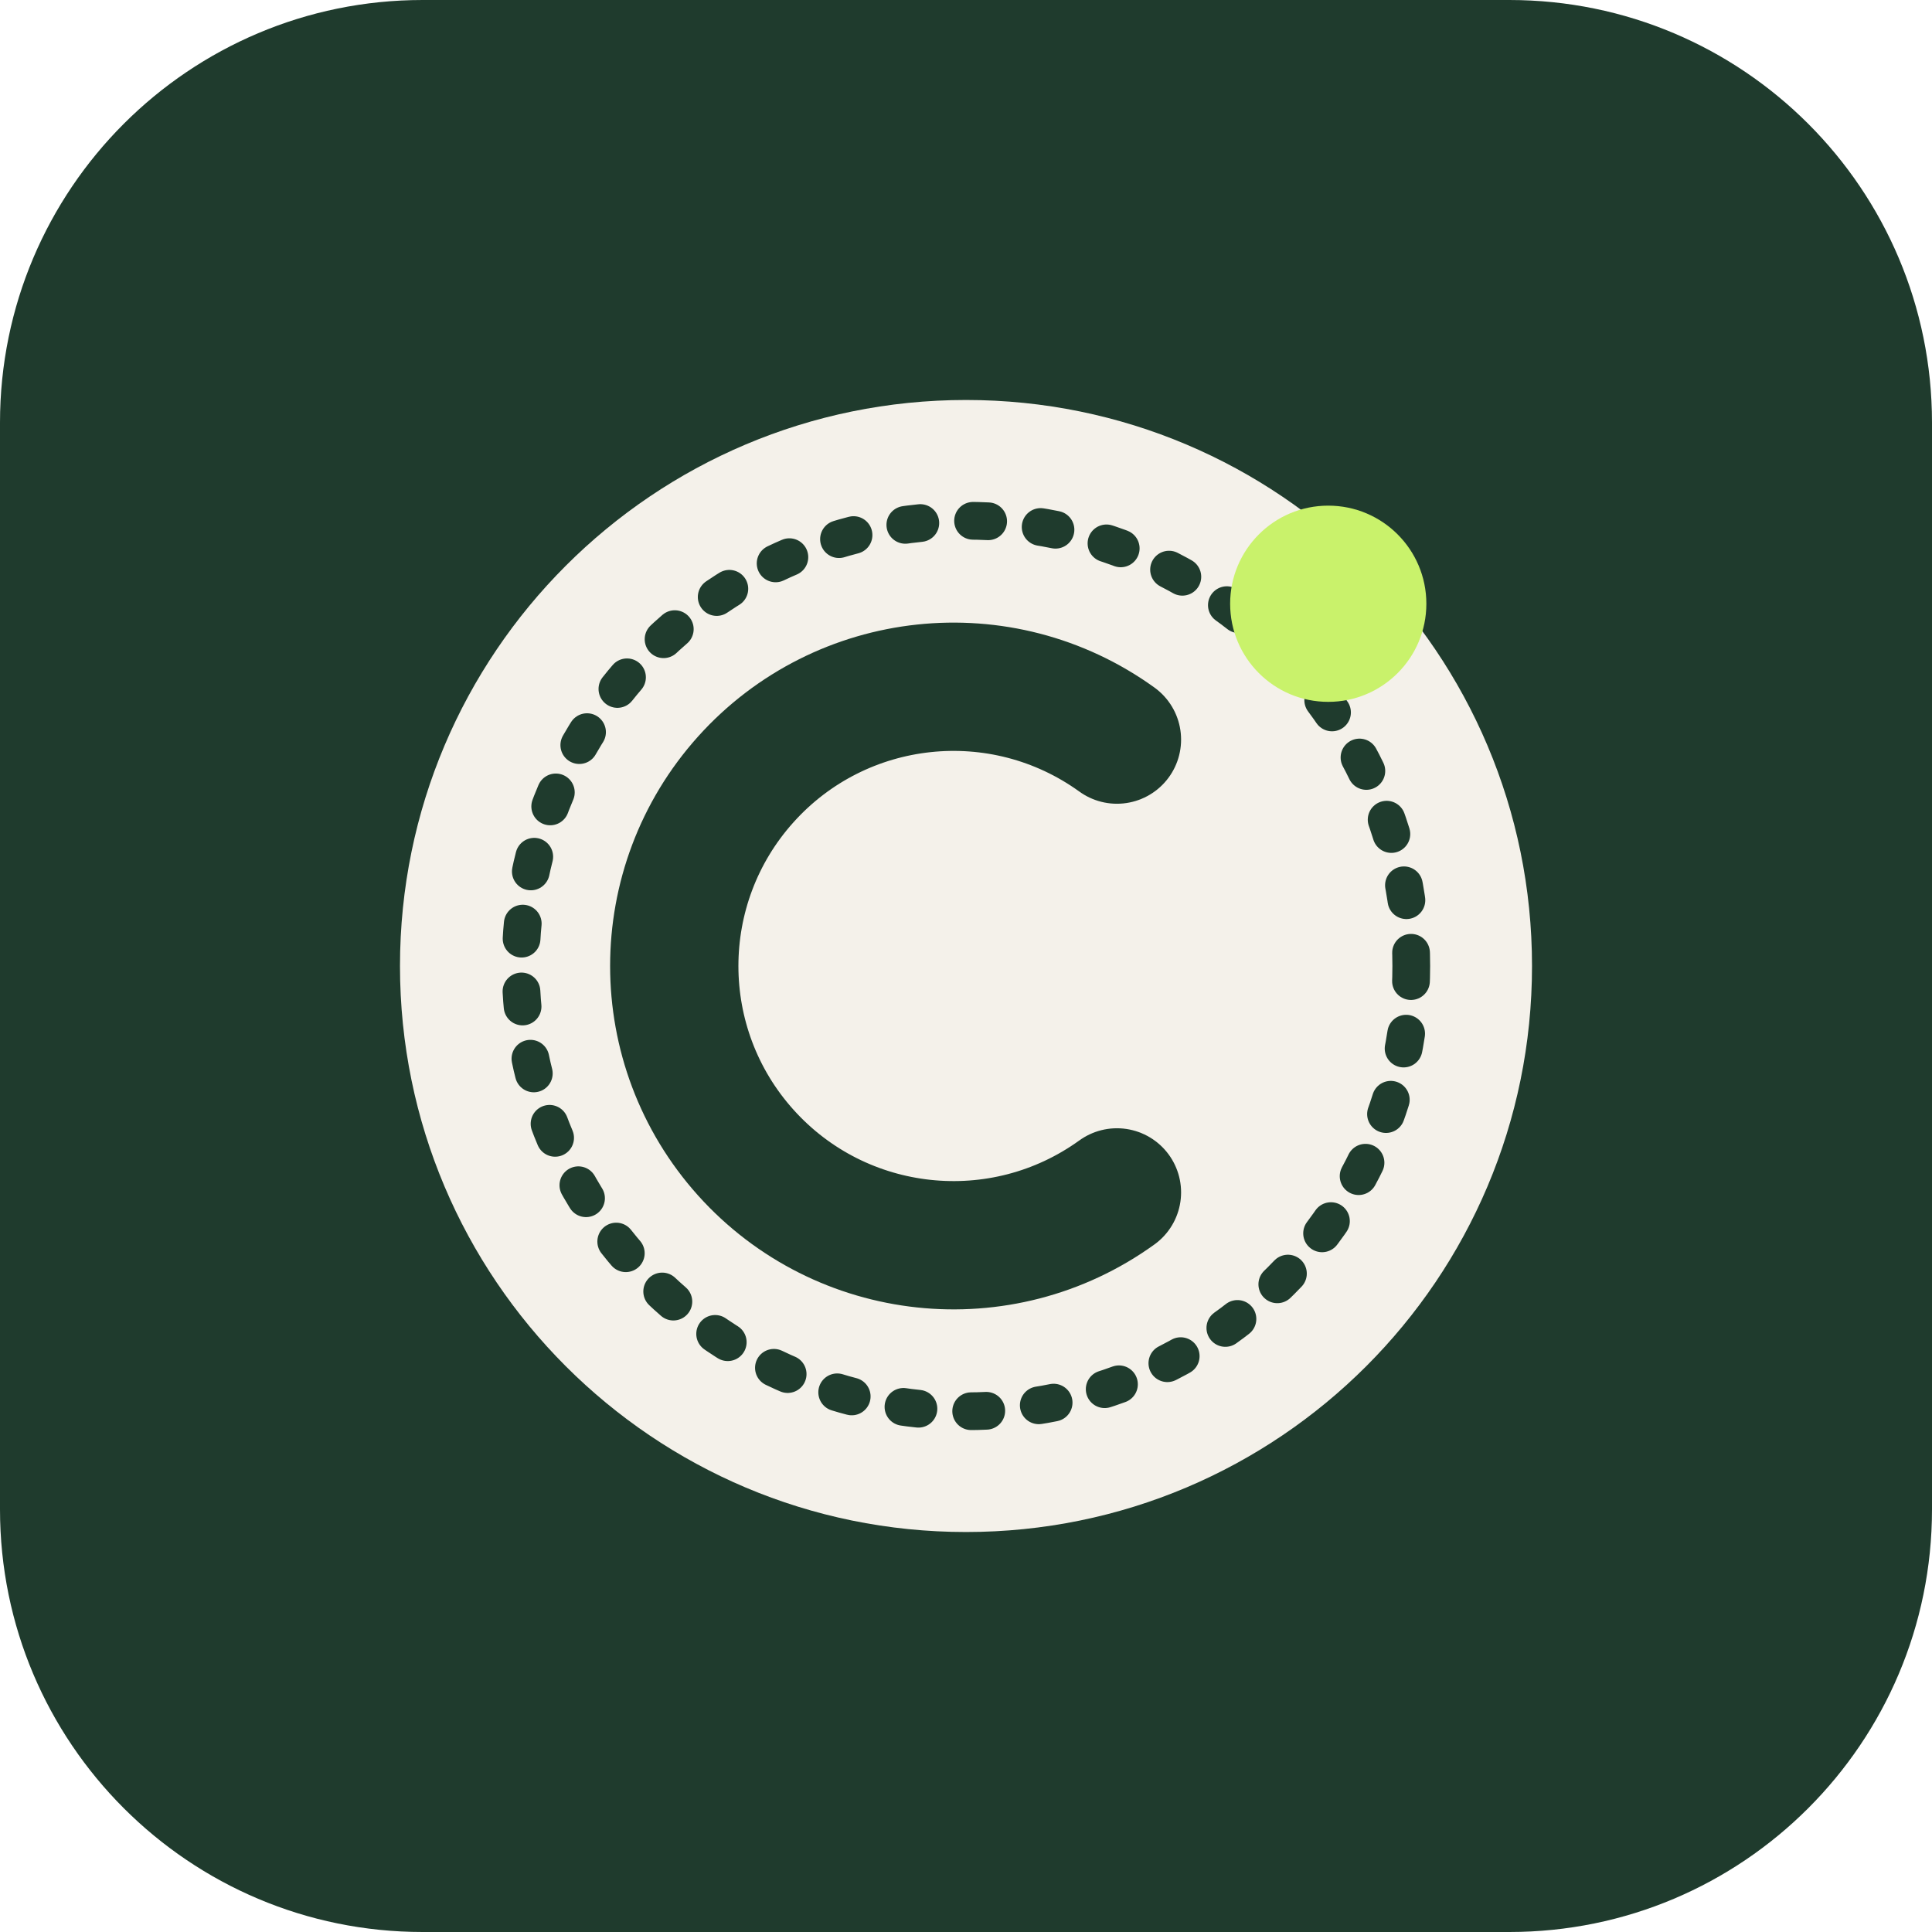
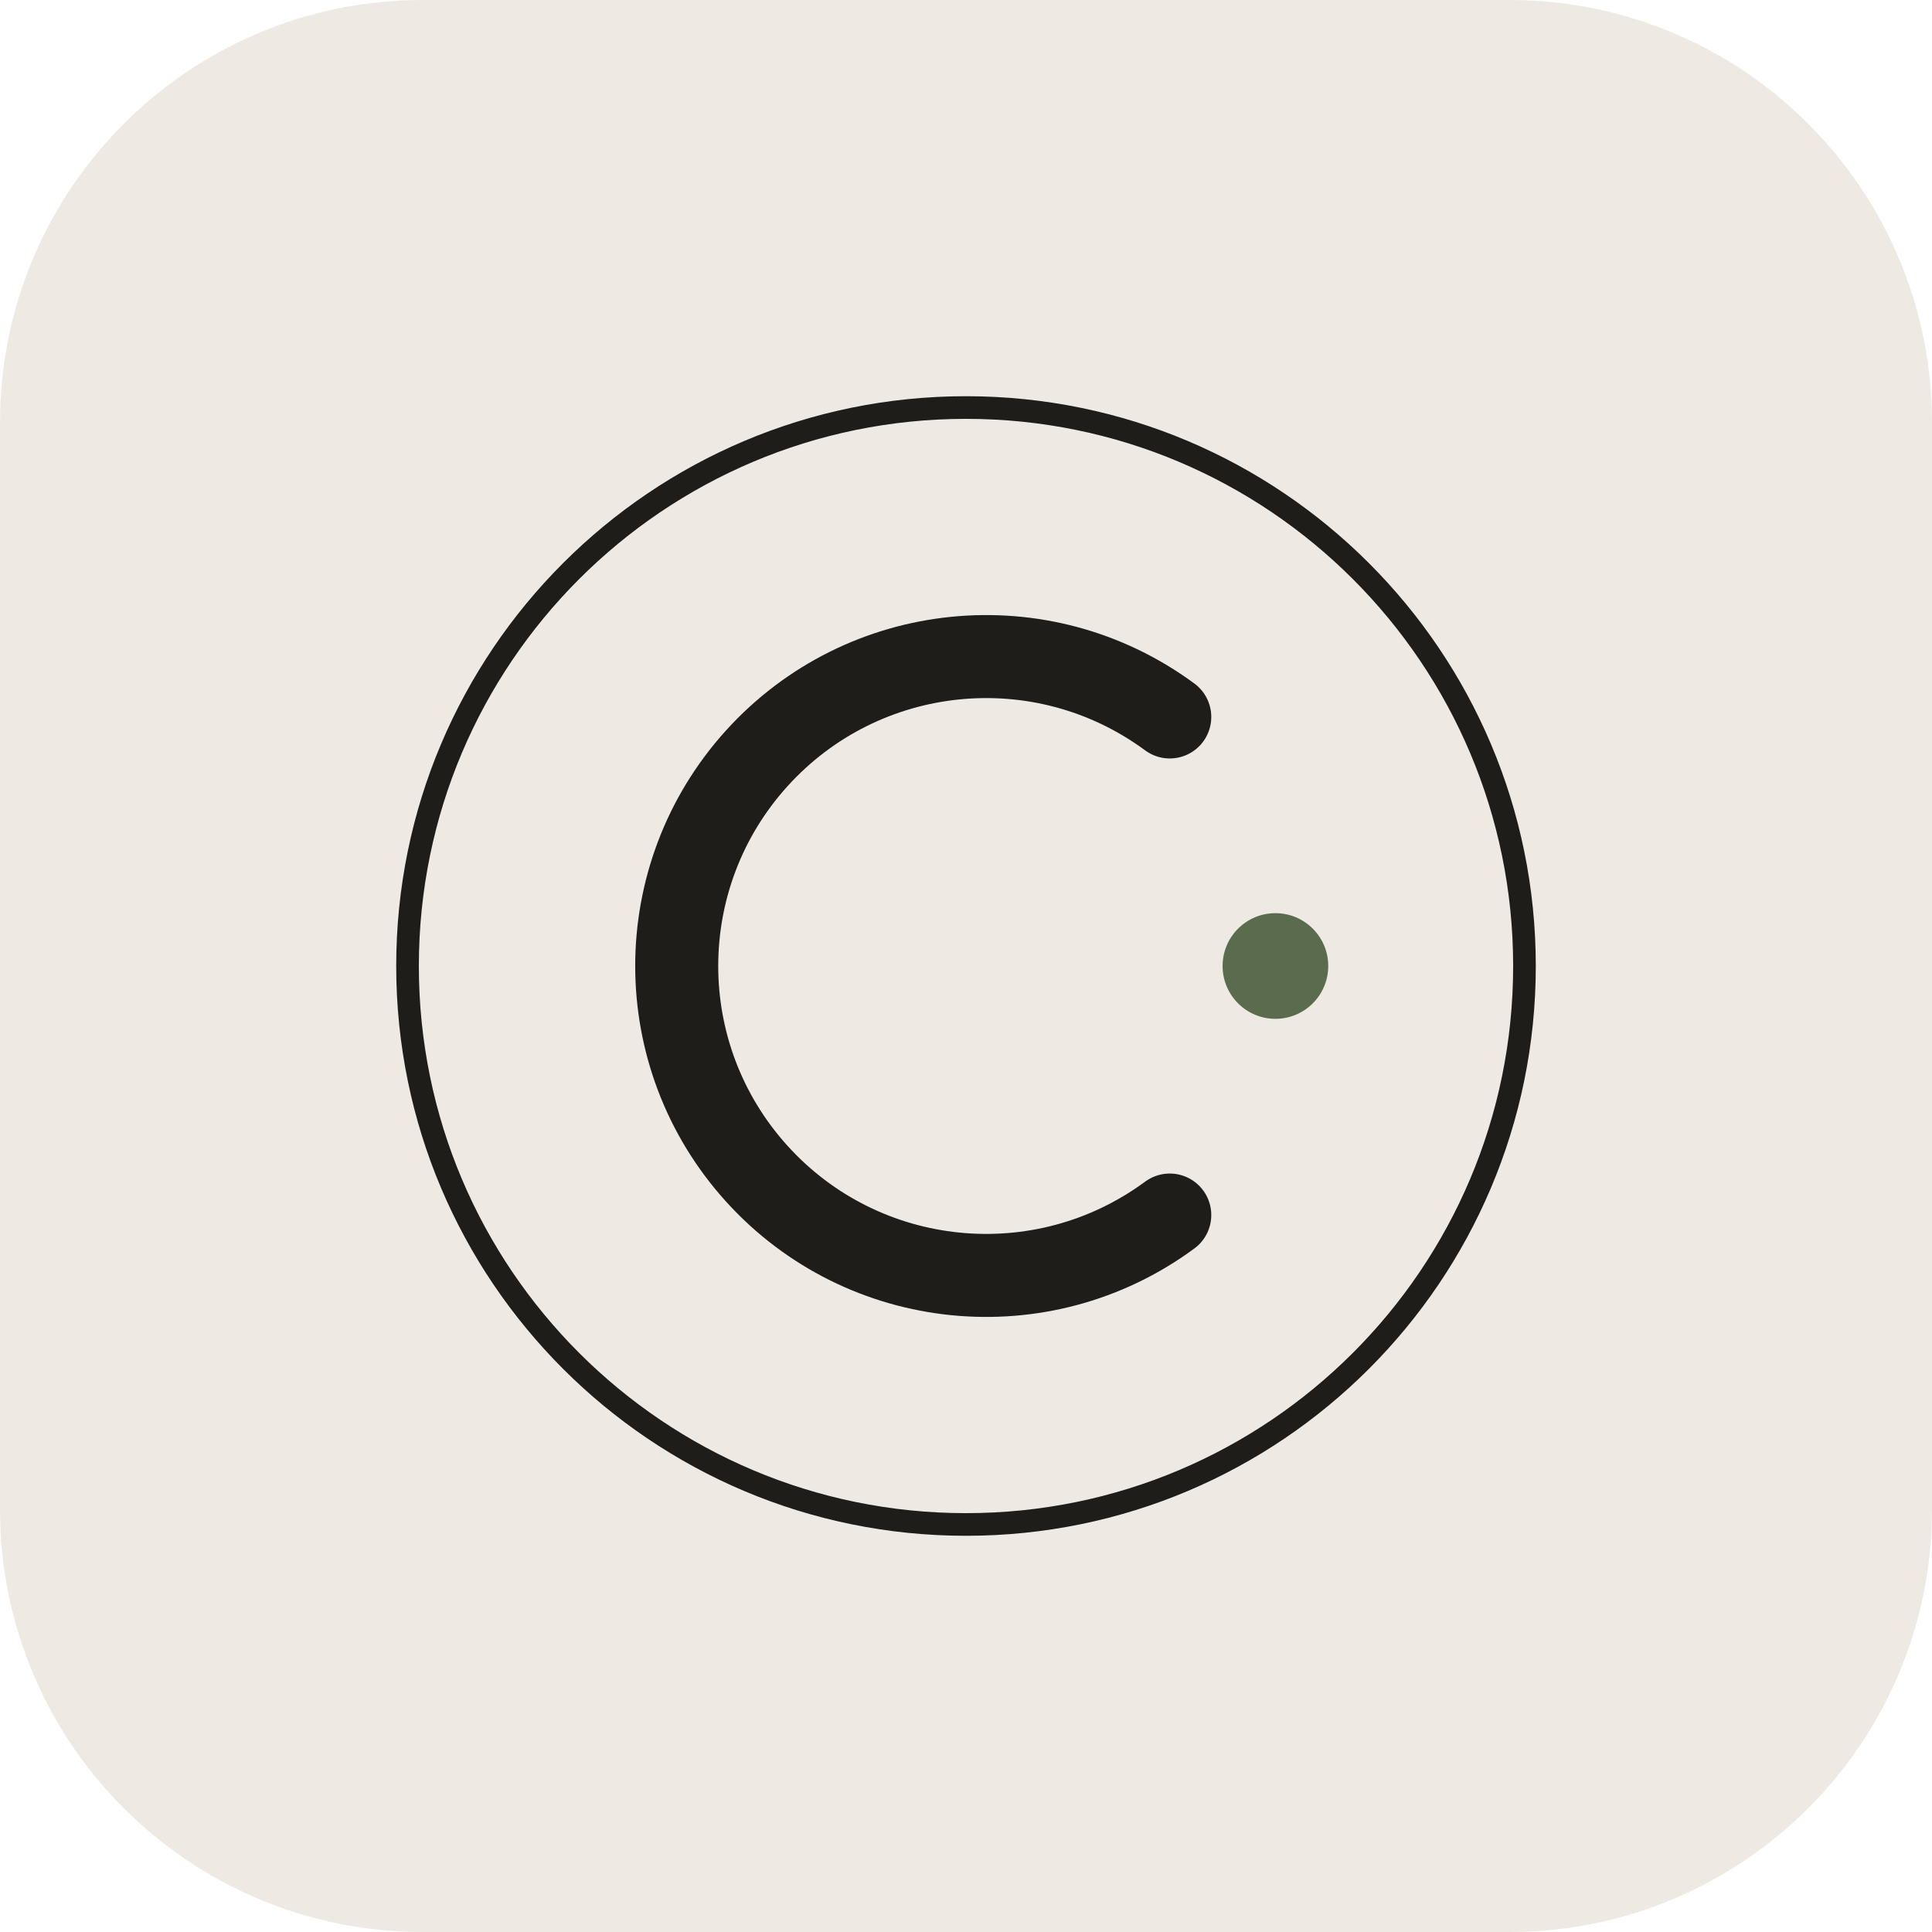
<svg xmlns="http://www.w3.org/2000/svg" viewBox="0 0 512 512">
-   <rect width="512" height="512" rx="112" fill="#1F3B2D" />
-   <circle cx="256" cy="256" r="150" fill="#F4F1EA" />
-   <circle cx="256" cy="256" r="118" fill="none" stroke="#1F3B2D" stroke-width="10" stroke-dasharray="4 14" stroke-linecap="round" />
-   <path d="M296 196a74 74 0 1 0 0 120" fill="none" stroke="#1F3B2D" stroke-width="34" stroke-linecap="round" />
-   <circle cx="352" cy="160" r="26" fill="#C9F26B" />
+   <rect width="512" height="512" rx="112" fill="#EEEAE3" />
+   <circle cx="256" cy="256" r="148" fill="none" stroke="#1E1D1A" stroke-width="6" />
+   <path d="M310 190a82 82 0 1 0 0 132" fill="none" stroke="#1E1D1A" stroke-width="22" stroke-linecap="round" />
+   <circle cx="338" cy="256" r="14" fill="#5B6B4E" />
</svg>
